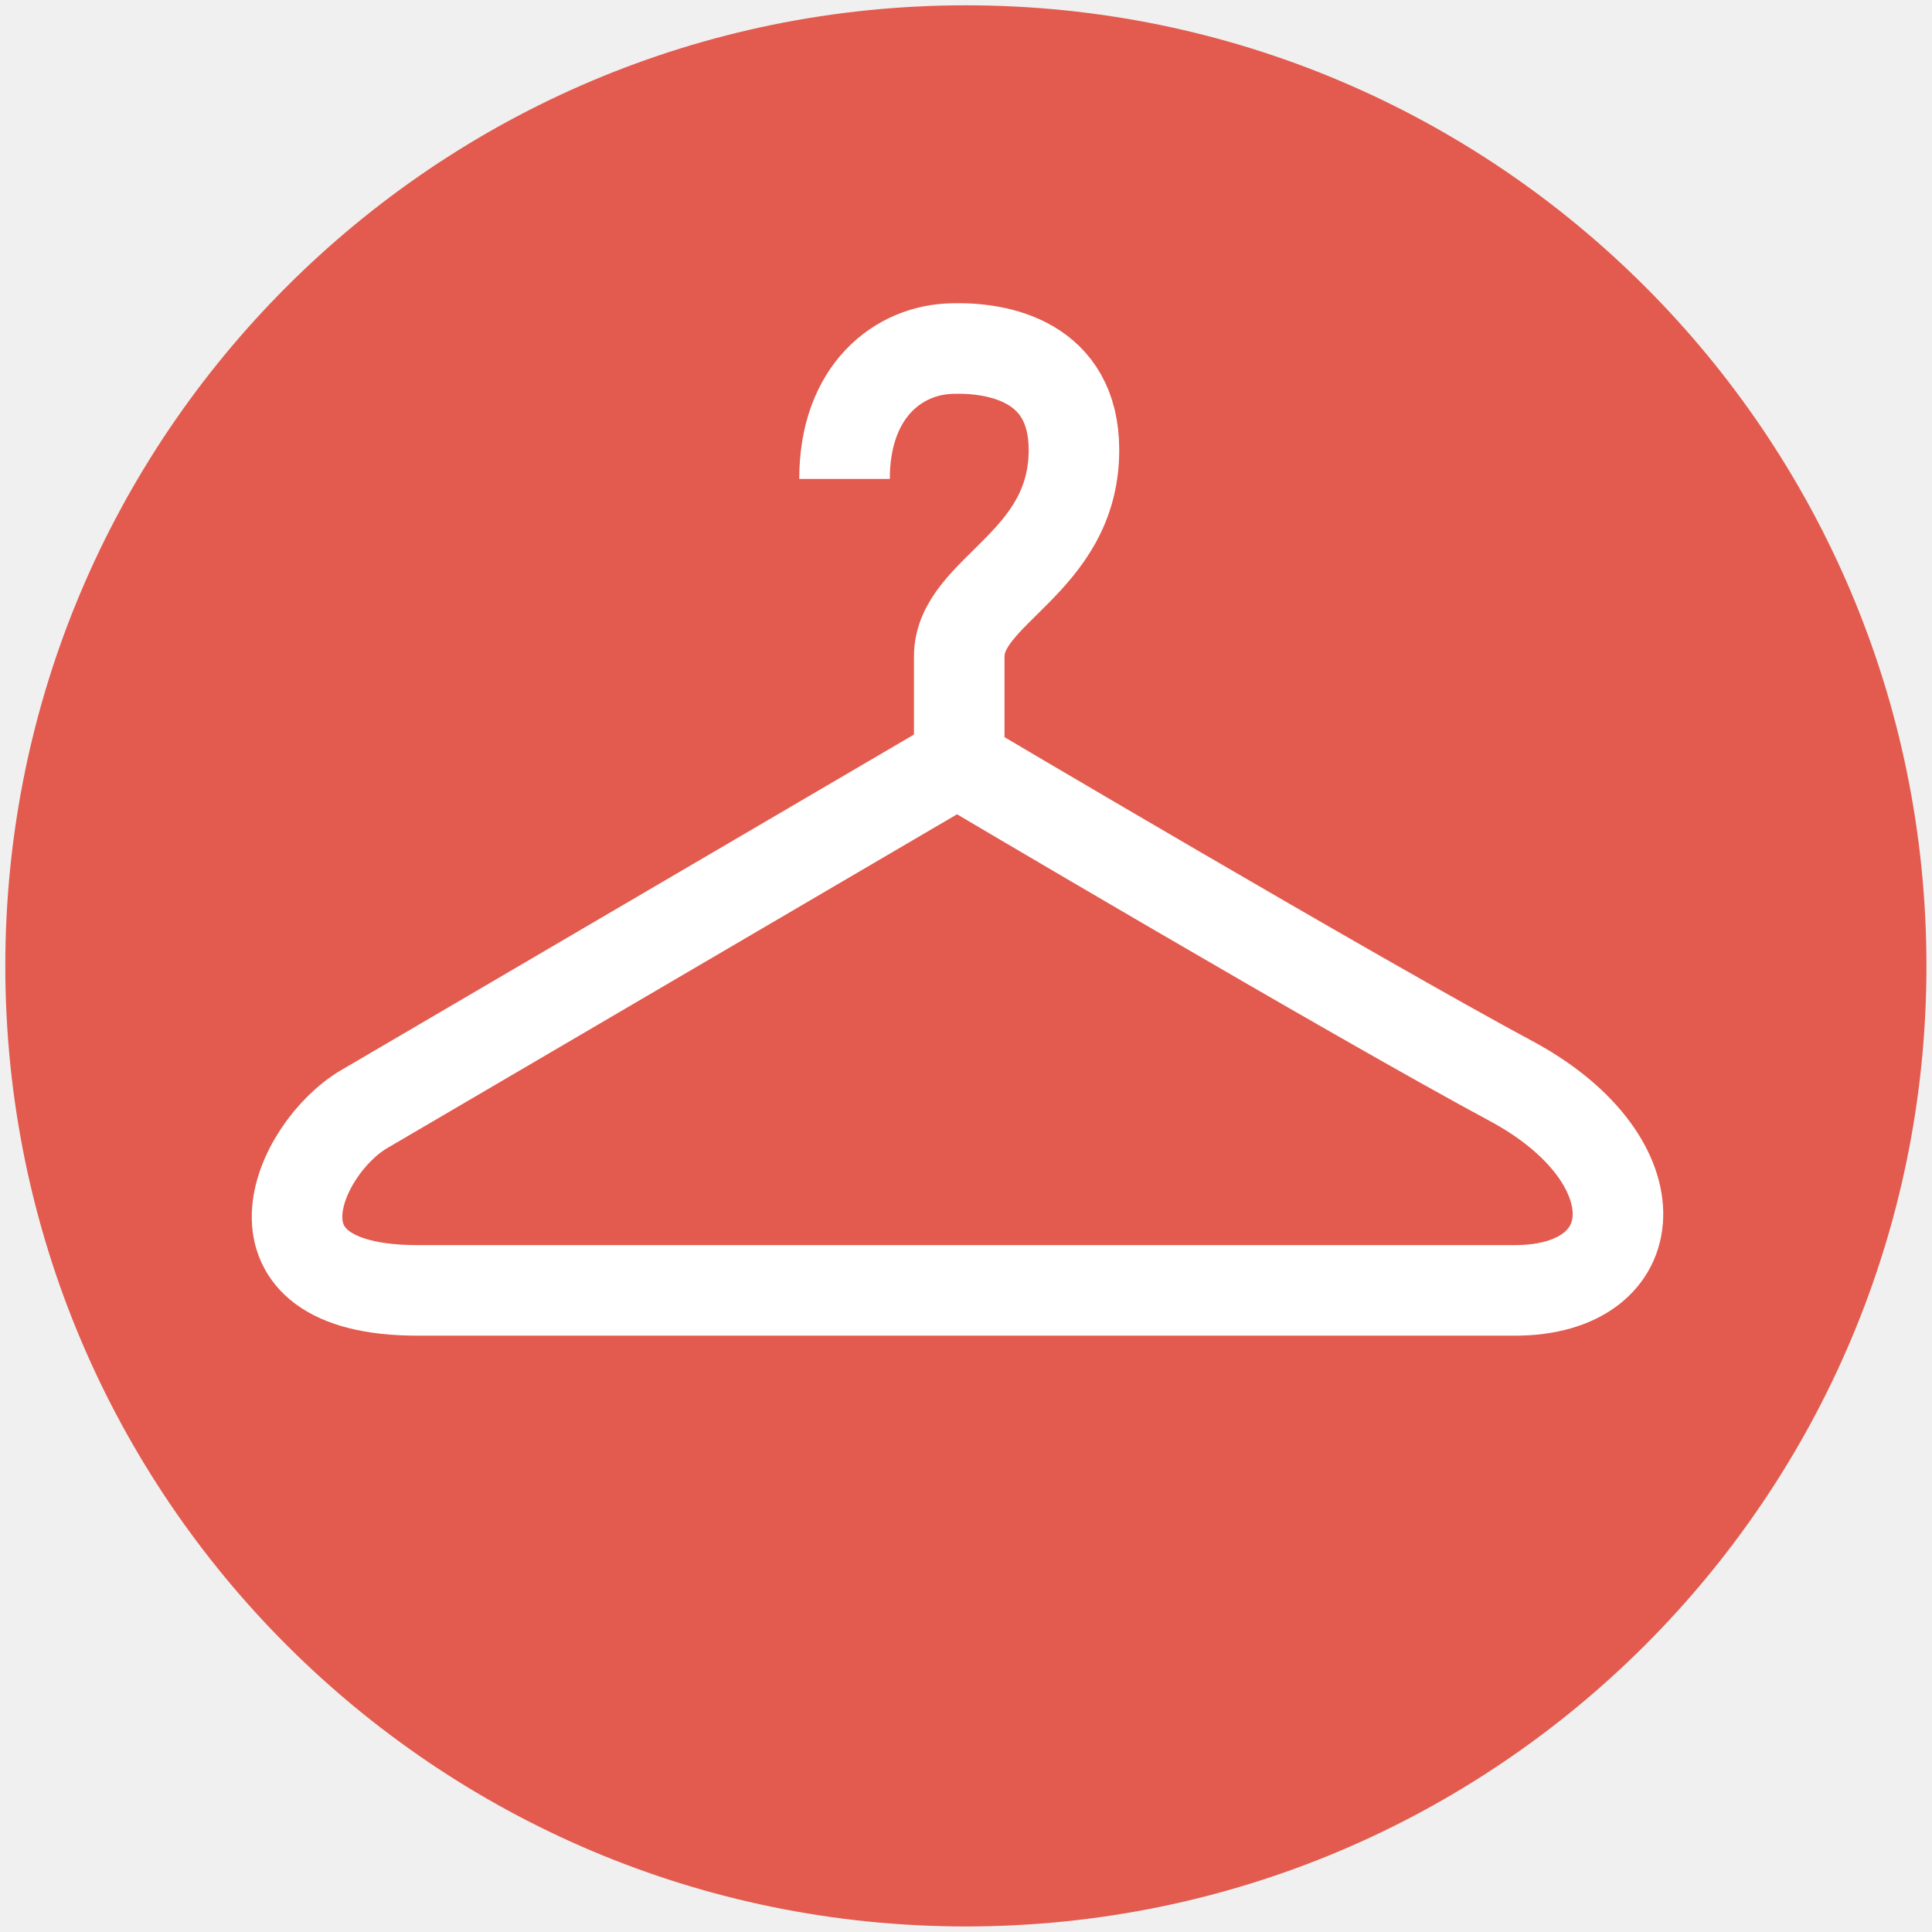
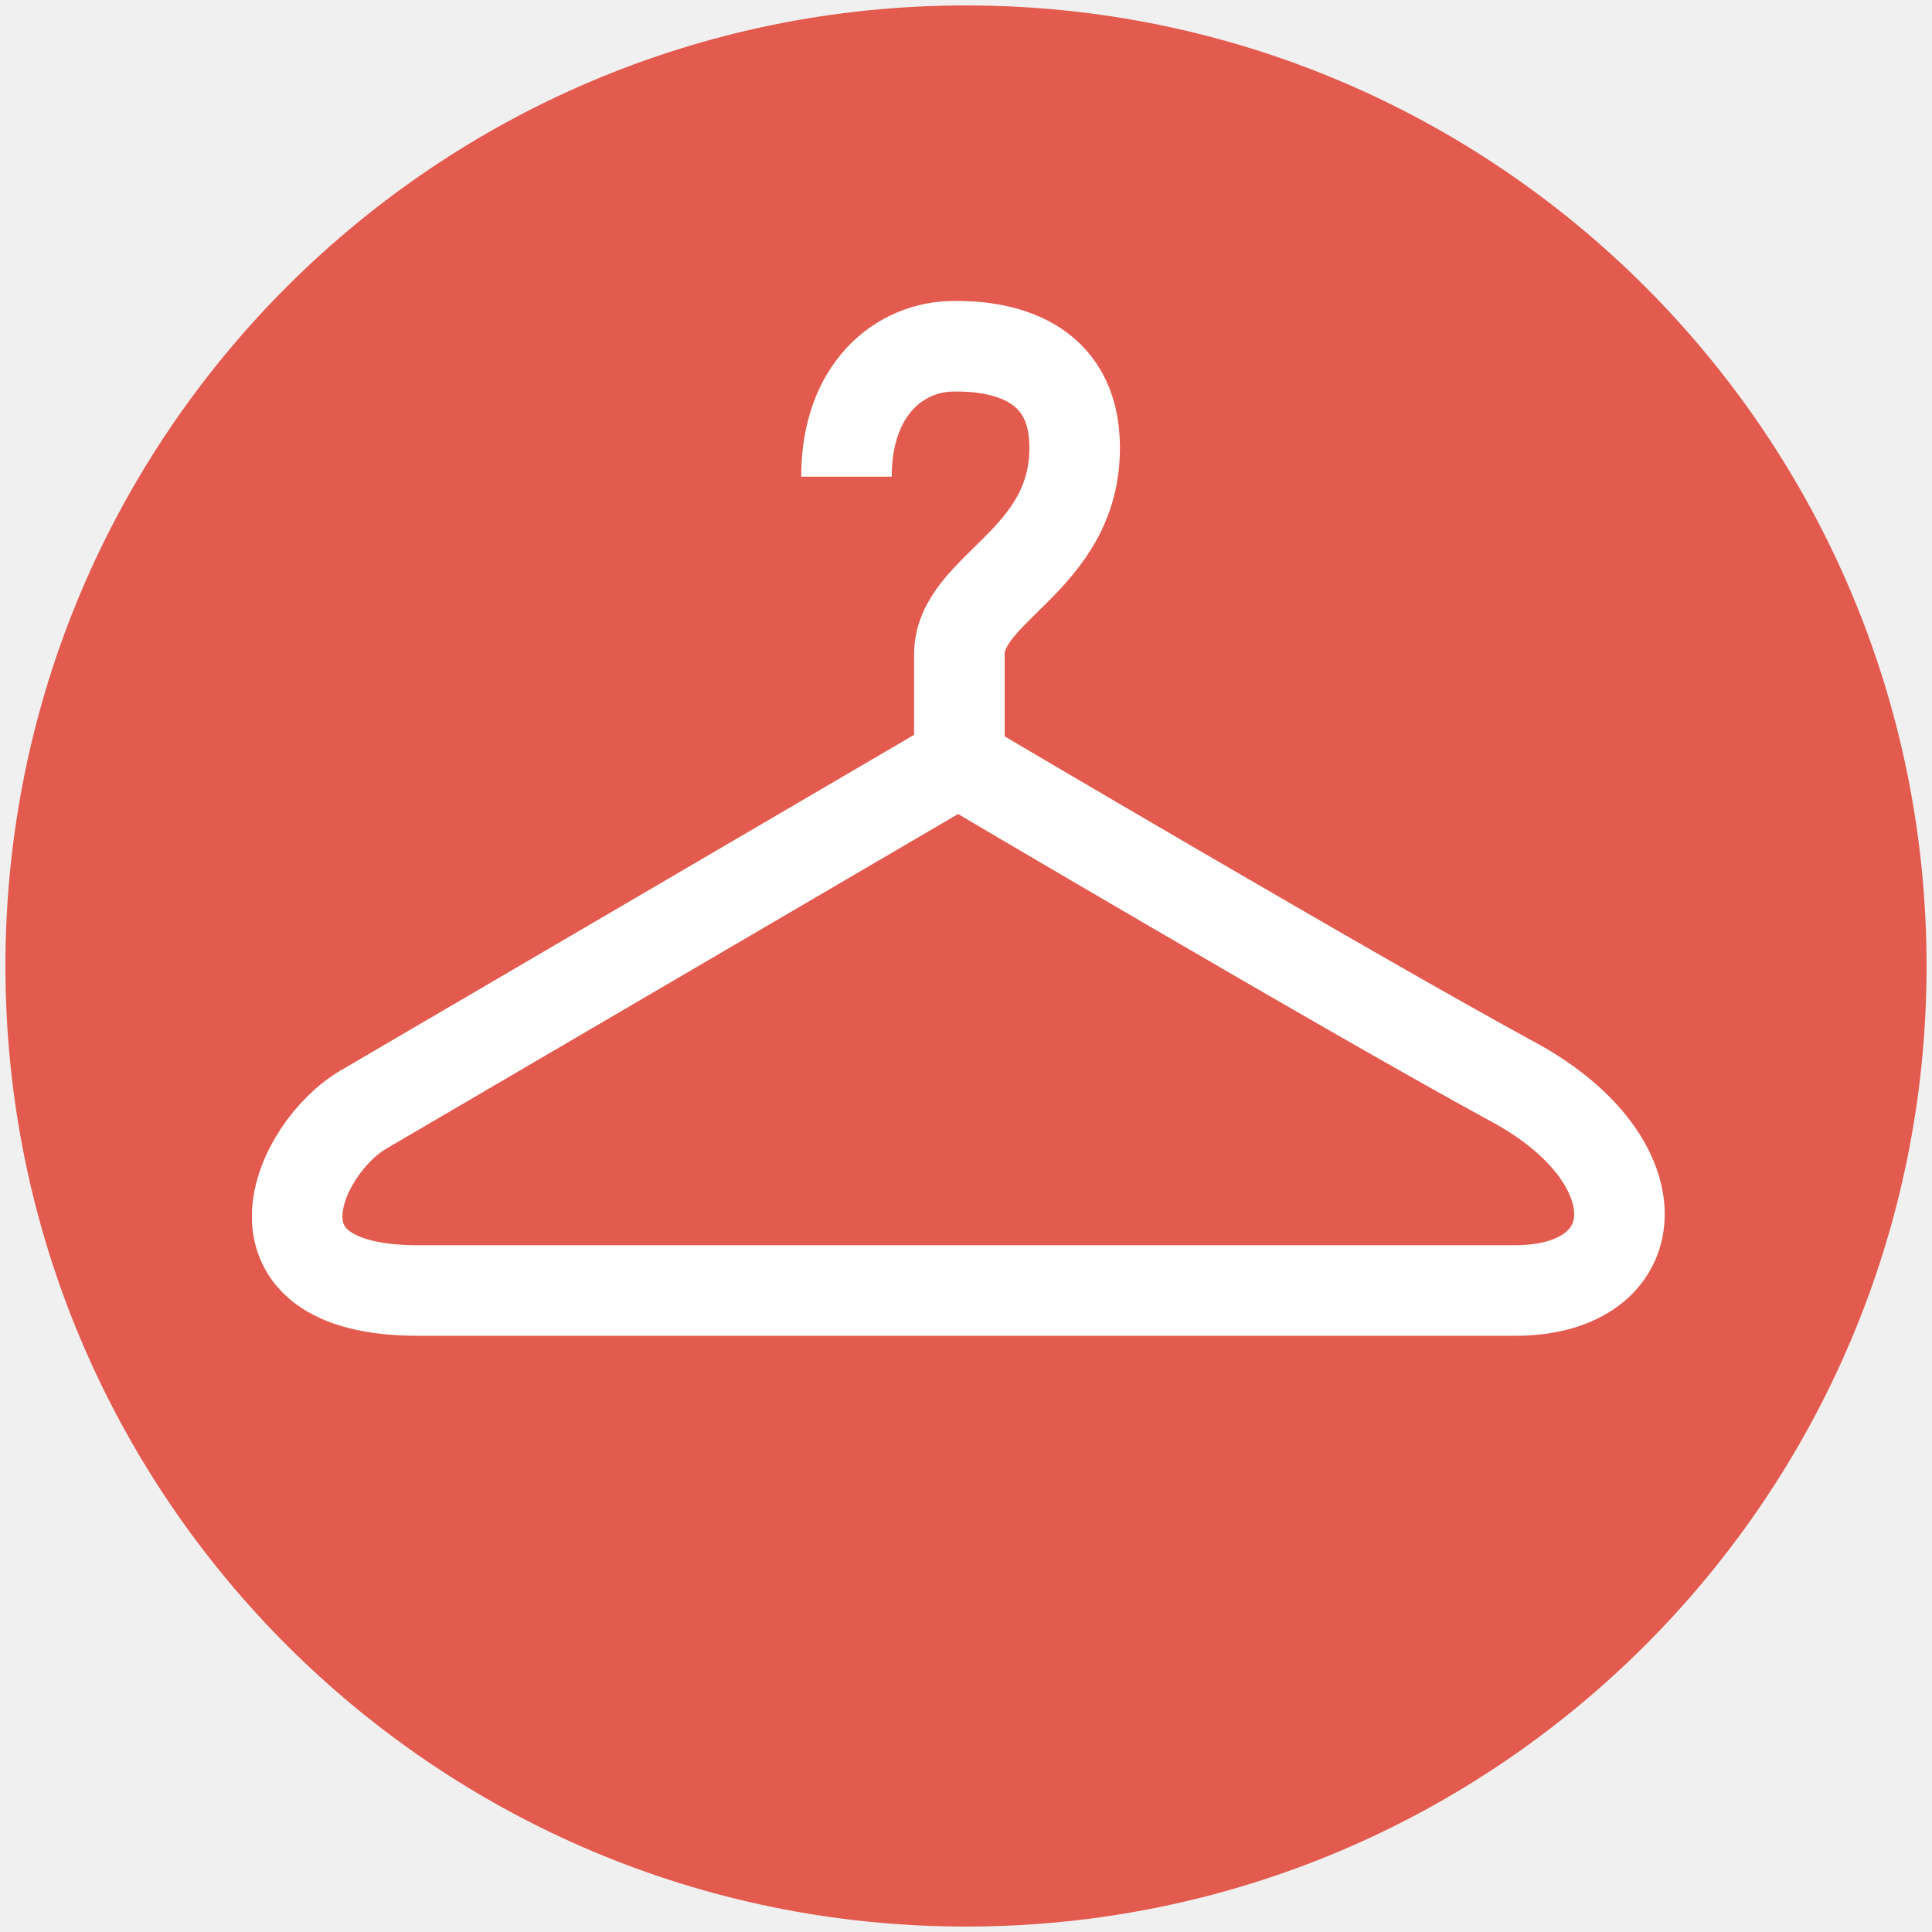
<svg xmlns="http://www.w3.org/2000/svg" viewBox="0 0 64 64">
-   <g transform="translate(-225.714 -116.934)" color="#000">
-     <circle cx="257.71" cy="148.93" r="31.82" fill="#e35a4e" fill-rule="evenodd" style="text-decoration-line:none;text-decoration-style:solid;text-decoration-color:#000000;isolation:auto;mix-blend-mode:normal" overflow="visible" solid-color="#000000" />
-     <path fill="none" stroke="#fff" stroke-width="3" d="M257.4 142.18l-19.63 11.5c-2.2 1.3-4.3 6 1.78 6h36.34c4.4 0 4.72-4.26 0-6.87-5.4-2.9-18.4-10.6-18.4-10.6v-3.53c0-2.2 3.8-3.07 3.8-6.84 0-2.94-2.5-3.4-4-3.36-1.8.02-3.6 1.4-3.6 4.32" style="text-decoration-line:none;text-decoration-style:solid;text-decoration-color:#000000;isolation:auto;mix-blend-mode:normal" overflow="visible" solid-color="#000000" />
-   </g>
+   <circle cx="32" cy="32" r="31.82" fill="#e35a4e" fill-rule="evenodd" style="text-decoration-color:#000000;isolation:auto;mix-blend-mode:normal;text-decoration-line:none;text-decoration-style:solid" color="#000" solid-color="#000000" />
+   <path fill="none" stroke="#fff" stroke-width="3" d="M31.7 25.25l-19.65 11.5c-2.2 1.28-4.28 6 1.8 6h36.33c4.46 0 4.78-4.26 0-6.88-5.34-2.9-18.4-10.62-18.4-10.62v-3.57c0-2.22 3.82-3.08 3.82-6.85 0-2.95-2.48-3.38-4-3.36-1.78 0-3.56 1.4-3.56 4.32" style="text-decoration-color:#000000;isolation:auto;mix-blend-mode:normal;text-decoration-line:none;text-decoration-style:solid" color="#000" solid-color="#000000" />
</svg>
